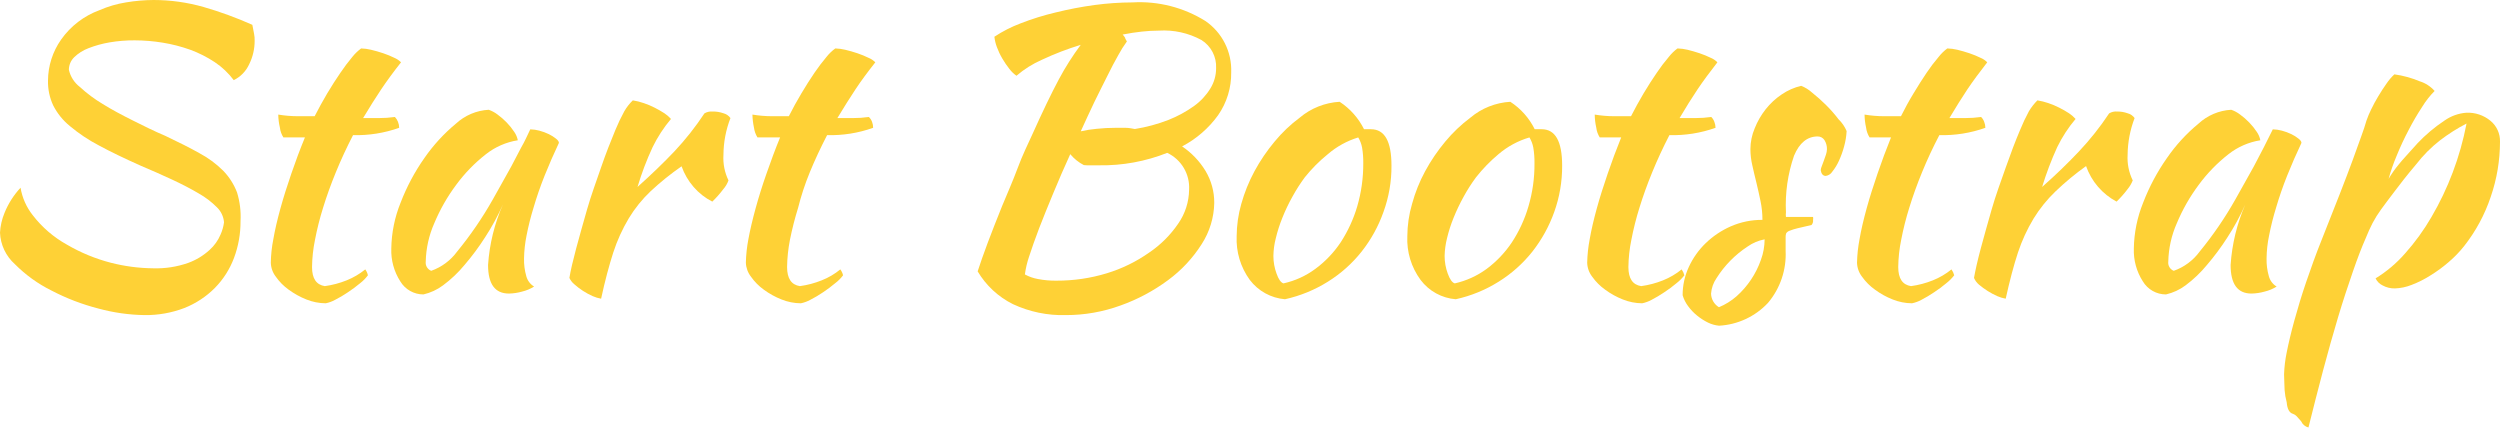
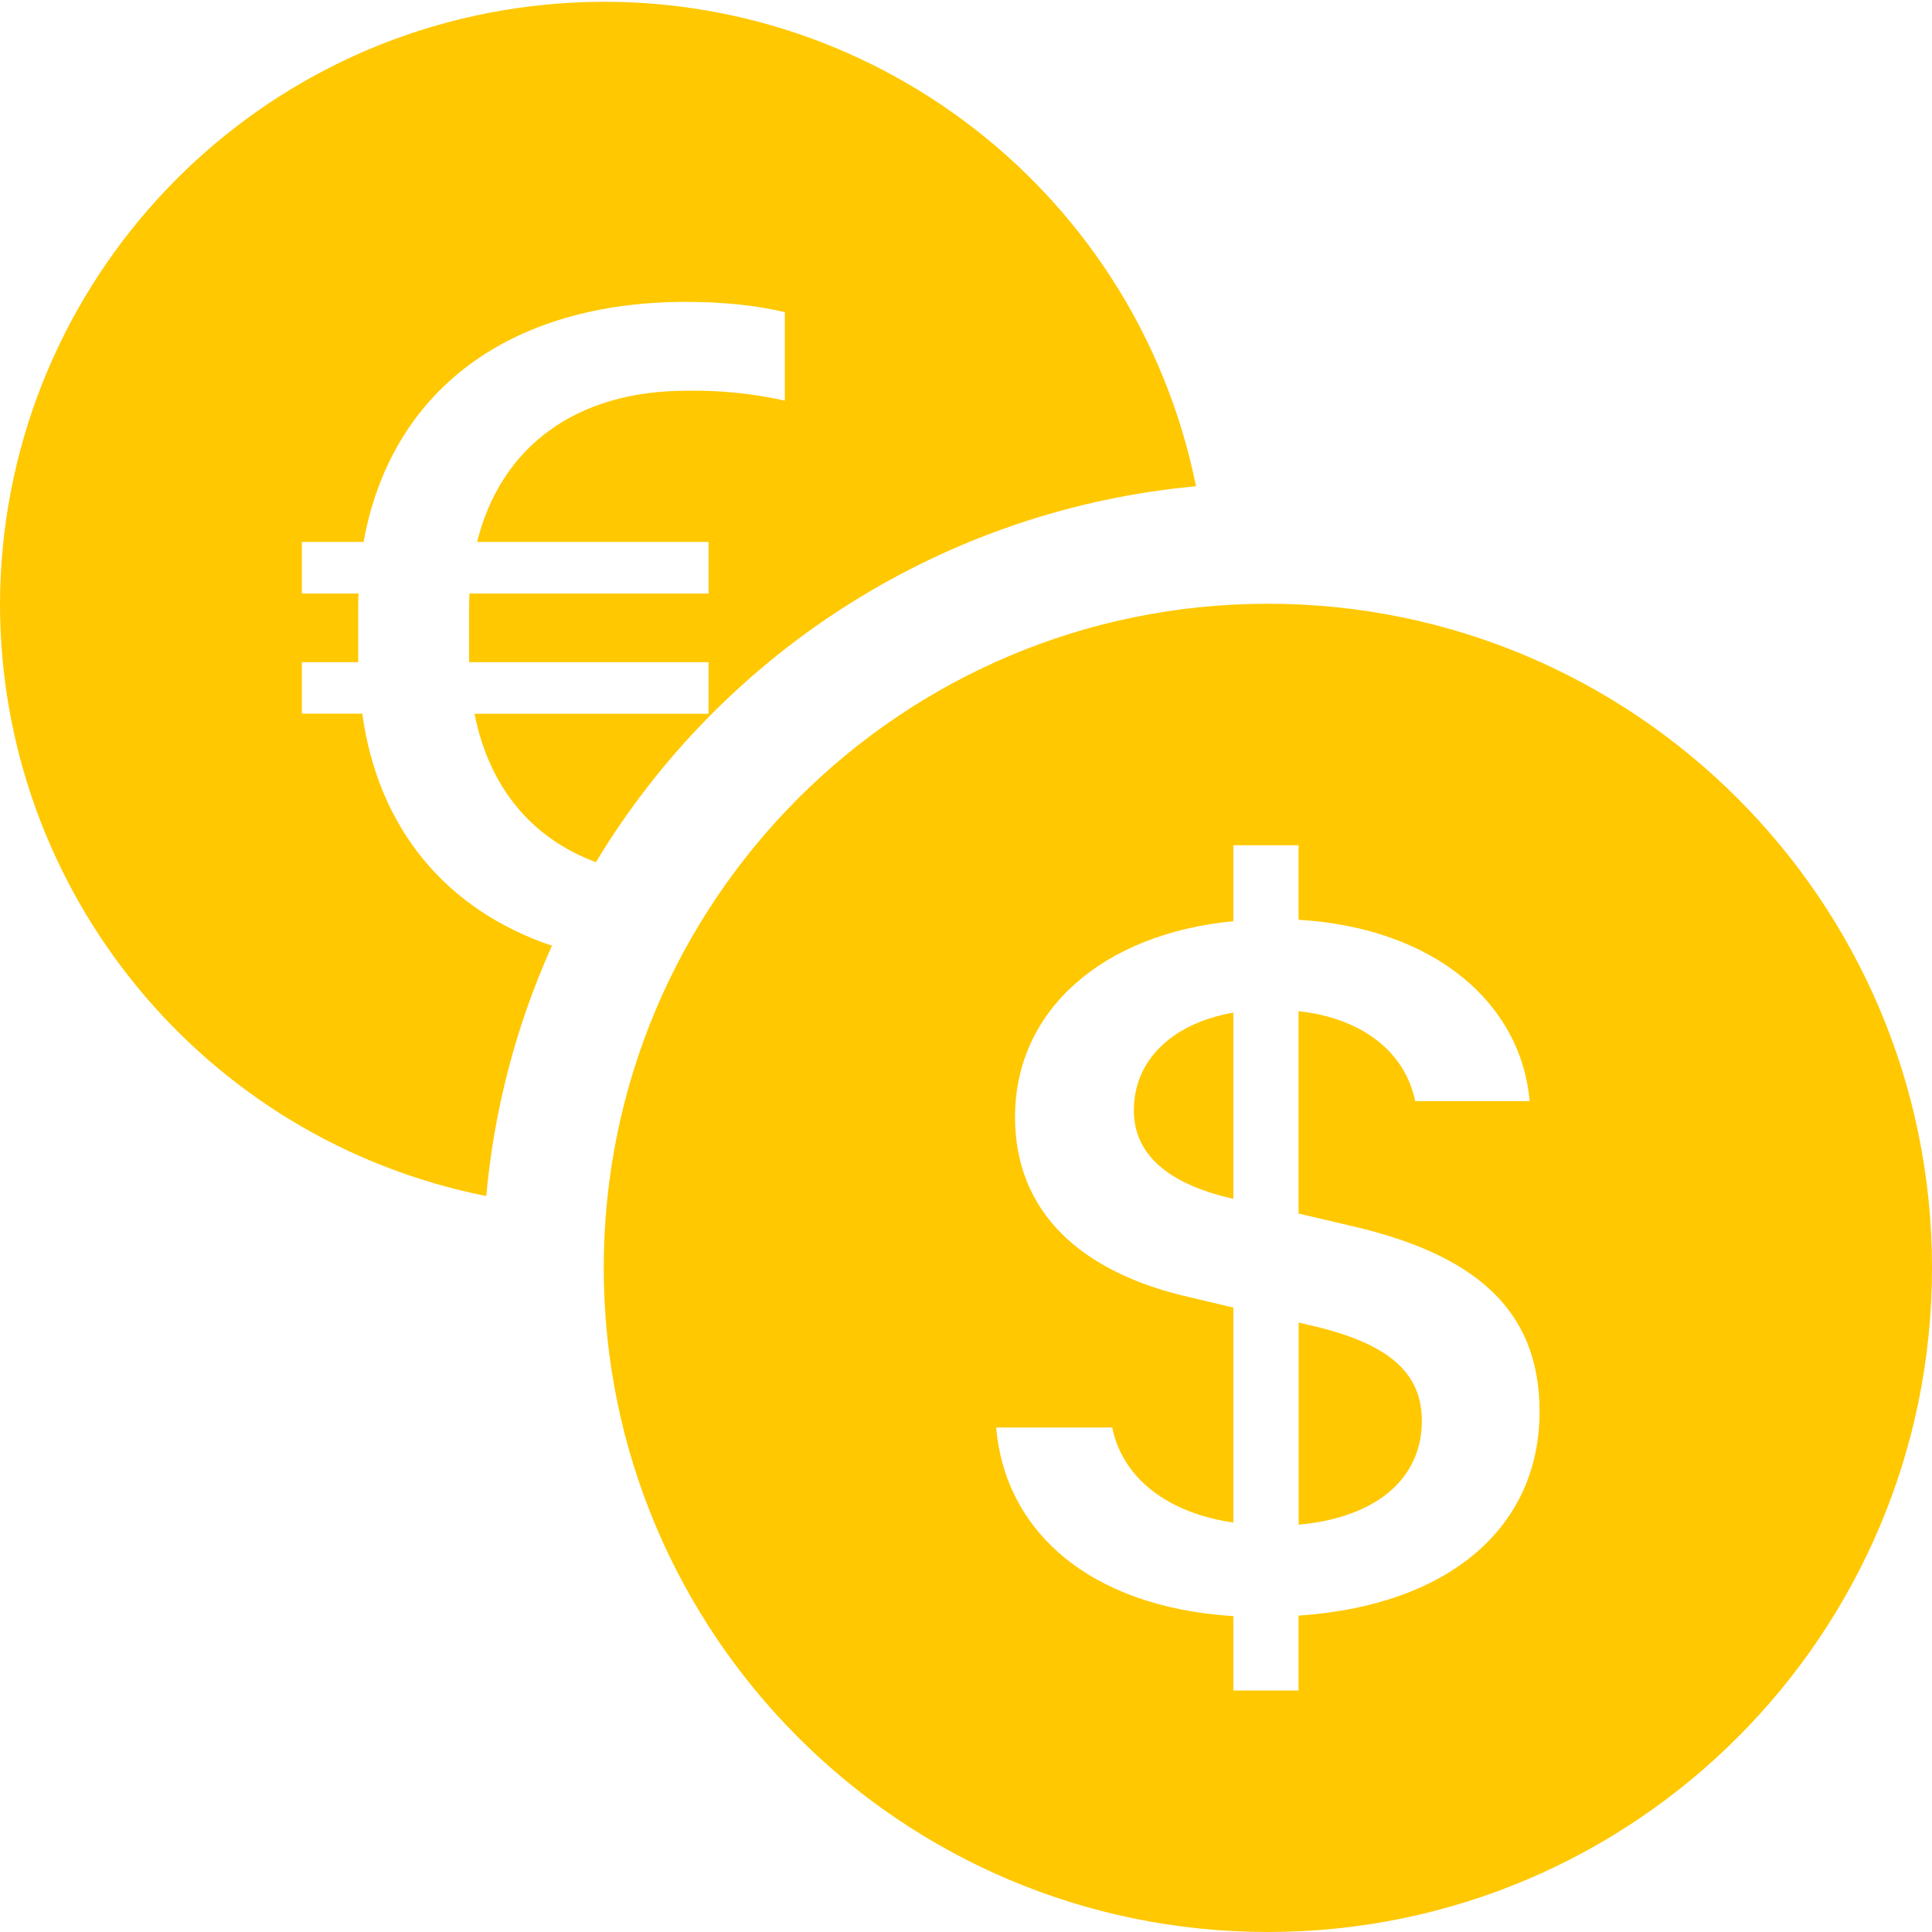
- <svg xmlns="http://www.w3.org/2000/svg" viewBox="0 0 228.66 39.08">
-   <style>.cls-1{fill:#fed136;}</style>
-   <path class="cls-1" d="M23.08,15.17c.07.4.13.68.16.83a2.66,2.66,0,0,1,.05.62,4.76,4.76,0,0,1-.51,2.18,3,3,0,0,1-1.4,1.43,7.12,7.12,0,0,0-1.73-1.64,10.8,10.8,0,0,0-2.25-1.14,14.23,14.23,0,0,0-2.53-.65,16,16,0,0,0-2.55-.21,13,13,0,0,0-2.32.19,9.91,9.91,0,0,0-1.91.53,3.79,3.79,0,0,0-1.31.83,1.61,1.61,0,0,0-.48,1.14,2.73,2.73,0,0,0,1,1.57,12.76,12.76,0,0,0,2.09,1.56c.82.51,1.74,1,2.74,1.5s2,1,3,1.42c1.2.57,2.24,1.09,3.11,1.58a9.31,9.31,0,0,1,2.16,1.59,5.83,5.83,0,0,1,1.28,2A7.5,7.5,0,0,1,22,33.12a9.43,9.43,0,0,1-.6,3.38,7.84,7.84,0,0,1-1.75,2.74,8.21,8.21,0,0,1-2.78,1.83,9.85,9.85,0,0,1-3.65.65A17,17,0,0,1,9,41.12a20,20,0,0,1-4.3-1.65,12.61,12.61,0,0,1-3.33-2.4A4.09,4.09,0,0,1,0,34.18a5.48,5.48,0,0,1,.41-1.8,7.5,7.5,0,0,1,1.47-2.31A5.49,5.49,0,0,0,3,32.59a10.14,10.14,0,0,0,3.13,2.69,15.79,15.79,0,0,0,4,1.65,16.23,16.23,0,0,0,3.87.51,8.83,8.83,0,0,0,3.23-.5,5.89,5.89,0,0,0,1.94-1.18,3.94,3.94,0,0,0,1-1.4,4,4,0,0,0,.32-1.13,2.14,2.14,0,0,0-.65-1.37,7.65,7.65,0,0,0-1.67-1.27c-.69-.41-1.5-.83-2.42-1.26s-1.88-.85-2.87-1.27c-1.48-.66-2.77-1.28-3.84-1.86a14.83,14.83,0,0,1-2.65-1.77,5.88,5.88,0,0,1-1.53-1.9,5.1,5.1,0,0,1-.47-2.26,6.57,6.57,0,0,1,1.2-3.75A7.41,7.41,0,0,1,9.1,13.83a10,10,0,0,1,2.42-.71,15.83,15.83,0,0,1,2.53-.22,16.76,16.76,0,0,1,4.57.64A34.29,34.29,0,0,1,23.08,15.17Z" transform="translate(0 -12.9)" />
-   <path class="cls-1" d="M25.92,25.47a2.16,2.16,0,0,1-.32-.9,5.75,5.75,0,0,1-.15-1.19,11.13,11.13,0,0,0,1.77.15h1.56c.36-.7.74-1.4,1.15-2.09s.82-1.32,1.21-1.89a17.57,17.57,0,0,1,1.09-1.45,4.35,4.35,0,0,1,.8-.77,4.29,4.29,0,0,1,.9.12c.37.09.74.19,1.12.32s.72.27,1,.41a1.89,1.89,0,0,1,.63.42c-.71.9-1.31,1.72-1.82,2.48s-1.06,1.64-1.65,2.62h1.44a10.58,10.58,0,0,0,1.47-.1,1.28,1.28,0,0,1,.28.44,1.5,1.5,0,0,1,.11.55,11.71,11.71,0,0,1-4.22.67c-.59,1.14-1.11,2.27-1.57,3.39s-.85,2.21-1.17,3.25a26.36,26.36,0,0,0-.74,2.94,13.17,13.17,0,0,0-.27,2.49q0,1.56,1.17,1.74a8.46,8.46,0,0,0,2-.53,6.68,6.68,0,0,0,1.7-1,1.42,1.42,0,0,1,.24.54,3.7,3.7,0,0,1-.72.73,12.51,12.51,0,0,1-1.12.83,10.47,10.47,0,0,1-1.17.69,3,3,0,0,1-.85.31,4.85,4.85,0,0,1-1.77-.35,7.38,7.38,0,0,1-1.61-.89,4.93,4.93,0,0,1-1.18-1.19,2.19,2.19,0,0,1-.46-1.29,11.94,11.94,0,0,1,.23-2.14c.15-.87.37-1.8.65-2.82s.62-2.08,1-3.19.79-2.21,1.24-3.3Z" transform="translate(0 -12.9)" />
-   <path class="cls-1" d="M48.5,24.73a3.45,3.45,0,0,1,.83.12,4.92,4.92,0,0,1,.87.32,3.48,3.48,0,0,1,.65.41q.27.21.27.39c-.47,1-.91,2-1.31,3s-.74,2-1,2.89a24.37,24.37,0,0,0-.65,2.58,11.63,11.63,0,0,0-.23,2.09,5.4,5.4,0,0,0,.21,1.64,1.58,1.58,0,0,0,.71.94,3.64,3.64,0,0,1-1.1.46,4.72,4.72,0,0,1-1.2.18c-1.28,0-1.91-.87-1.91-2.62A16.45,16.45,0,0,1,46,31.6a21.14,21.14,0,0,1-1.63,3,22.3,22.3,0,0,1-1.87,2.52A11.21,11.21,0,0,1,40.52,39a4.79,4.79,0,0,1-1.79.83,2.46,2.46,0,0,1-2.12-1.2,5.2,5.2,0,0,1-.82-3,11.6,11.6,0,0,1,.85-4.19,18.86,18.86,0,0,1,2.18-4.09,15.66,15.66,0,0,1,2.88-3.14,4.81,4.81,0,0,1,3-1.27,2.89,2.89,0,0,1,.8.43,6.43,6.43,0,0,1,.85.74,5.91,5.91,0,0,1,.69.86,2,2,0,0,1,.32.76A6.31,6.31,0,0,0,44.45,27a14.3,14.3,0,0,0-2.73,2.81,16.49,16.49,0,0,0-2,3.51,9.17,9.17,0,0,0-.78,3.5.8.8,0,0,0,.5.85,5,5,0,0,0,2.37-1.76,33.44,33.44,0,0,0,3.26-4.76l.79-1.41c.3-.52.6-1.07.91-1.63l.9-1.72C48,25.83,48.24,25.27,48.5,24.73Z" transform="translate(0 -12.9)" />
-   <path class="cls-1" d="M52.08,38.32c.11-.68.32-1.58.62-2.7s.64-2.32,1-3.58.83-2.53,1.27-3.81.89-2.42,1.31-3.43a17,17,0,0,1,.82-1.72,4.49,4.49,0,0,1,.78-1,5.82,5.82,0,0,1,1,.25,7.17,7.17,0,0,1,1,.42,10.06,10.06,0,0,1,.89.51,3,3,0,0,1,.6.52,12.47,12.47,0,0,0-1.68,2.58A26.67,26.67,0,0,0,58.31,30q1.9-1.7,3.38-3.26a26,26,0,0,0,2.74-3.47,1.24,1.24,0,0,1,.74-.17,2.8,2.8,0,0,1,1,.16,1.13,1.13,0,0,1,.64.44,9.39,9.39,0,0,0-.64,3.36,4.67,4.67,0,0,0,.46,2.34,2.52,2.52,0,0,1-.48.81,9.48,9.48,0,0,1-1,1.13A5.64,5.64,0,0,1,63.44,30a5.85,5.85,0,0,1-1.1-1.89,25,25,0,0,0-2.83,2.28,11.89,11.89,0,0,0-2,2.48A15.33,15.33,0,0,0,56.09,36c-.38,1.18-.76,2.59-1.11,4.22a3.32,3.32,0,0,1-.76-.23,6.46,6.46,0,0,1-.89-.48,6.29,6.29,0,0,1-.79-.6A1.65,1.65,0,0,1,52.08,38.32Z" transform="translate(0 -12.9)" />
-   <path class="cls-1" d="M69.28,25.47a2.31,2.31,0,0,1-.32-.9,6.42,6.42,0,0,1-.14-1.19,11.13,11.13,0,0,0,1.77.15h1.56c.35-.7.74-1.4,1.15-2.09s.81-1.32,1.2-1.89a17.48,17.48,0,0,1,1.1-1.45,4.05,4.05,0,0,1,.8-.77,4.46,4.46,0,0,1,.9.12c.37.09.74.19,1.12.32s.72.27,1,.41a1.85,1.85,0,0,1,.64.42c-.71.9-1.32,1.72-1.82,2.48s-1.06,1.64-1.65,2.62H78a10.37,10.37,0,0,0,1.47-.1,1.17,1.17,0,0,1,.29.44,1.49,1.49,0,0,1,.1.55,11.62,11.62,0,0,1-4.21.67c-.59,1.14-1.12,2.27-1.58,3.39S73.26,30.86,73,31.9a28.93,28.93,0,0,0-.75,2.94,14,14,0,0,0-.26,2.49q0,1.56,1.17,1.74a8.38,8.38,0,0,0,2-.53,6.35,6.35,0,0,0,1.7-1,1.47,1.47,0,0,1,.25.54,3.53,3.53,0,0,1-.73.73,12.33,12.33,0,0,1-1.11.83,10.47,10.47,0,0,1-1.17.69,3.1,3.1,0,0,1-.85.31,4.85,4.85,0,0,1-1.77-.35,7.16,7.16,0,0,1-1.61-.89,4.93,4.93,0,0,1-1.18-1.19,2.2,2.2,0,0,1-.47-1.29,13,13,0,0,1,.23-2.14c.16-.87.38-1.8.66-2.82s.61-2.08,1-3.19.79-2.21,1.24-3.3Z" transform="translate(0 -12.9)" />
-   <path class="cls-1" d="M112.61,19.52a6.68,6.68,0,0,1-1.2,3.92,9.49,9.49,0,0,1-3.29,2.85,7.24,7.24,0,0,1,2.14,2.24,5.61,5.61,0,0,1,.8,2.93,7.17,7.17,0,0,1-1.15,3.77,12.21,12.21,0,0,1-3.07,3.29,16.72,16.72,0,0,1-4.35,2.32,14.54,14.54,0,0,1-5,.88,10.74,10.74,0,0,1-4.84-1,7.78,7.78,0,0,1-3.23-3q.34-1.06.93-2.64c.39-1,.82-2.16,1.3-3.32s1-2.33,1.43-3.49.94-2.2,1.36-3.12c.9-2,1.7-3.67,2.41-5a24.86,24.86,0,0,1,2-3.15,26.71,26.71,0,0,0-3.54,1.36,9.33,9.33,0,0,0-2.34,1.47,2.91,2.91,0,0,1-.65-.63,8.15,8.15,0,0,1-.64-.94,6.29,6.29,0,0,1-.5-1.05,3.94,3.94,0,0,1-.23-.95,12,12,0,0,1,2.39-1.22,23.75,23.75,0,0,1,3.21-1,33.74,33.74,0,0,1,3.55-.68,26.83,26.83,0,0,1,3.49-.24,11.36,11.36,0,0,1,6.66,1.7A5.44,5.44,0,0,1,112.61,19.52ZM99.13,28a4,4,0,0,1-1.24-1c-.55,1.2-1.06,2.38-1.54,3.54s-.92,2.23-1.3,3.22-.68,1.86-.92,2.59A8.69,8.69,0,0,0,93.74,38a3.87,3.87,0,0,0,1.19.42,8.25,8.25,0,0,0,1.72.15,15.56,15.56,0,0,0,4.6-.68A13.63,13.63,0,0,0,105.11,36a9.93,9.93,0,0,0,2.65-2.64,5.53,5.53,0,0,0,1-3.11,3.51,3.51,0,0,0-2-3.37,16.2,16.2,0,0,1-6.23,1.14h-.76A3.79,3.79,0,0,1,99.13,28ZM106,15.7a14.6,14.6,0,0,0-1.57.09c-.56.06-1.14.15-1.75.27a1.33,1.33,0,0,1,.23.3c0,.1.11.21.16.33a10.77,10.77,0,0,0-.78,1.24c-.31.55-.65,1.18-1,1.9s-.77,1.51-1.19,2.39-.83,1.77-1.25,2.69a10.89,10.89,0,0,1,1.47-.23,16.47,16.47,0,0,1,1.71-.09c.31,0,.61,0,.91,0s.58.06.86.11a15.06,15.06,0,0,0,3.07-.83,10.86,10.86,0,0,0,2.35-1.28A5.48,5.48,0,0,0,110.7,21a3.51,3.51,0,0,0,.53-1.87,2.87,2.87,0,0,0-1.34-2.57A7.22,7.22,0,0,0,106,15.7Z" transform="translate(0 -12.9)" />
-   <path class="cls-1" d="M117.53,40.27a4.51,4.51,0,0,1-3.22-1.77,6.31,6.31,0,0,1-1.2-4,11,11,0,0,1,.42-2.94,14.51,14.51,0,0,1,1.21-3,16.37,16.37,0,0,1,1.84-2.71,13.15,13.15,0,0,1,2.3-2.19,6.21,6.21,0,0,1,3.65-1.45,6.4,6.4,0,0,1,2.23,2.51l.32,0,.31,0c1.26,0,1.88,1.11,1.88,3.33a12.13,12.13,0,0,1-.73,4.23,12.61,12.61,0,0,1-2,3.63,12.09,12.09,0,0,1-3.08,2.75A12.45,12.45,0,0,1,117.53,40.27Zm1.81-11.15a15.33,15.33,0,0,0-1.13,1.77,16.13,16.13,0,0,0-.92,1.93,13,13,0,0,0-.6,1.87,6.79,6.79,0,0,0-.22,1.62,4.65,4.65,0,0,0,.29,1.62c.18.52.4.82.63.89a7.68,7.68,0,0,0,2.92-1.33,9.7,9.7,0,0,0,2.31-2.42,12.49,12.49,0,0,0,1.52-3.3,13.82,13.82,0,0,0,.55-3.93,7.84,7.84,0,0,0-.11-1.45,2.8,2.8,0,0,0-.35-.92A7.71,7.71,0,0,0,121.45,27,13.82,13.82,0,0,0,119.34,29.12Z" transform="translate(0 -12.9)" />
-   <path class="cls-1" d="M133.15,40.27a4.47,4.47,0,0,1-3.22-1.77,6.25,6.25,0,0,1-1.21-4,10.62,10.62,0,0,1,.43-2.94,13.93,13.93,0,0,1,1.2-3,16.37,16.37,0,0,1,1.84-2.71,13.51,13.51,0,0,1,2.3-2.19,6.23,6.23,0,0,1,3.65-1.45,6.33,6.33,0,0,1,2.23,2.51l.32,0,.32,0c1.25,0,1.87,1.11,1.87,3.33a12.36,12.36,0,0,1-.72,4.23,12.87,12.87,0,0,1-2,3.63,12.09,12.09,0,0,1-3.08,2.75A12.39,12.39,0,0,1,133.15,40.27ZM135,29.12a15.33,15.33,0,0,0-1.13,1.77,17.83,17.83,0,0,0-.92,1.93,13,13,0,0,0-.6,1.87,7.34,7.34,0,0,0-.22,1.62,4.65,4.65,0,0,0,.29,1.62c.19.52.4.82.64.89a7.82,7.82,0,0,0,2.92-1.33,9.84,9.84,0,0,0,2.3-2.42,12.18,12.18,0,0,0,1.52-3.3,13.48,13.48,0,0,0,.55-3.93,7.84,7.84,0,0,0-.11-1.45,2.8,2.8,0,0,0-.35-.92A7.71,7.71,0,0,0,137.06,27,14.28,14.28,0,0,0,135,29.12Z" transform="translate(0 -12.9)" />
-   <path class="cls-1" d="M146.32,25.47a2.16,2.16,0,0,1-.32-.9,5.66,5.66,0,0,1-.14-1.19,10.94,10.94,0,0,0,1.77.15h1.55c.36-.7.74-1.4,1.15-2.09s.82-1.32,1.21-1.89a15.52,15.52,0,0,1,1.1-1.45,4.07,4.07,0,0,1,.79-.77,4.46,4.46,0,0,1,.91.12c.36.09.73.19,1.11.32s.72.27,1,.41a1.79,1.79,0,0,1,.63.42c-.7.9-1.31,1.72-1.82,2.48s-1.06,1.64-1.64,2.62h1.43a10.58,10.58,0,0,0,1.47-.1,1.15,1.15,0,0,1,.28.44,1.5,1.5,0,0,1,.11.55,11.67,11.67,0,0,1-4.22.67c-.59,1.14-1.11,2.27-1.57,3.39s-.85,2.21-1.17,3.25a26.36,26.36,0,0,0-.74,2.94,13.17,13.17,0,0,0-.27,2.49q0,1.56,1.17,1.74a8.46,8.46,0,0,0,2-.53,6.51,6.51,0,0,0,1.7-1,1.66,1.66,0,0,1,.25.54,4.13,4.13,0,0,1-.73.73,11.22,11.22,0,0,1-1.12.83,11.36,11.36,0,0,1-1.16.69,3.1,3.1,0,0,1-.85.31,4.85,4.85,0,0,1-1.77-.35,7.16,7.16,0,0,1-1.61-.89,5,5,0,0,1-1.19-1.19,2.19,2.19,0,0,1-.46-1.29,13,13,0,0,1,.23-2.14c.15-.87.37-1.8.65-2.82s.62-2.08,1-3.19.79-2.21,1.23-3.3Z" transform="translate(0 -12.9)" />
-   <path class="cls-1" d="M168.9,24.89a6.59,6.59,0,0,1-.23,1.4,8.34,8.34,0,0,1-.47,1.31,4.63,4.63,0,0,1-.61,1,.84.84,0,0,1-.6.39c-.26,0-.41-.2-.46-.53a1.13,1.13,0,0,1,.09-.34c.06-.15.12-.32.19-.51s.14-.38.2-.57a1.65,1.65,0,0,0,.09-.49,1.51,1.51,0,0,0-.23-.84.73.73,0,0,0-.62-.33c-.95,0-1.67.59-2.16,1.76a13.82,13.82,0,0,0-.74,5.18,1.57,1.57,0,0,0,0,.42h2.48a.85.85,0,0,1,0,.28.59.59,0,0,1-.14.46l-1.29.3a5.39,5.39,0,0,0-.73.23.59.59,0,0,0-.3.23,1,1,0,0,0-.05.33c0,.19,0,.38,0,.57s0,.42,0,.7a6.88,6.88,0,0,1-1.61,4.76,6.61,6.61,0,0,1-4.48,2.09,2.94,2.94,0,0,1-1-.28,5.19,5.19,0,0,1-1-.64,4.54,4.54,0,0,1-.83-.87,3.1,3.1,0,0,1-.5-1,6.11,6.11,0,0,1,.57-2.59,7.21,7.21,0,0,1,1.54-2.17,7.86,7.86,0,0,1,2.3-1.54,7.11,7.11,0,0,1,2.89-.59,8.42,8.42,0,0,0-.18-1.74c-.12-.57-.24-1.12-.37-1.65s-.26-1.06-.37-1.57a6.56,6.56,0,0,1-.18-1.51,4.93,4.93,0,0,1,.39-1.9,7,7,0,0,1,1-1.74,6.42,6.42,0,0,1,1.48-1.37,5.33,5.33,0,0,1,1.77-.78,3.23,3.23,0,0,1,1,.62,14.82,14.82,0,0,1,1.29,1.15,12.13,12.13,0,0,1,1.13,1.29A3.24,3.24,0,0,1,168.9,24.89ZM157.22,41a5.82,5.82,0,0,0,1.61-1,8,8,0,0,0,2.23-3.33,5.54,5.54,0,0,0,.34-1.88,4,4,0,0,0-1.56.66A9.54,9.54,0,0,0,157,38.34a2.86,2.86,0,0,0-.5,1.42A1.5,1.5,0,0,0,157.22,41Z" transform="translate(0 -12.9)" />
-   <path class="cls-1" d="M171,25.47a2.16,2.16,0,0,1-.32-.9,5.66,5.66,0,0,1-.14-1.19,10.94,10.94,0,0,0,1.77.15h1.56c.35-.7.73-1.4,1.15-2.09s.81-1.32,1.2-1.89a15.52,15.52,0,0,1,1.1-1.45,4.07,4.07,0,0,1,.79-.77,4.46,4.46,0,0,1,.91.12c.36.09.73.19,1.11.32s.72.27,1,.41a1.79,1.79,0,0,1,.63.42c-.7.9-1.31,1.72-1.82,2.48s-1.05,1.64-1.64,2.62h1.43a10.58,10.58,0,0,0,1.47-.1,1.15,1.15,0,0,1,.28.44,1.5,1.5,0,0,1,.11.55,11.66,11.66,0,0,1-4.21.67c-.6,1.14-1.12,2.27-1.58,3.39s-.85,2.21-1.17,3.25a26.36,26.36,0,0,0-.74,2.94,13.17,13.17,0,0,0-.27,2.49q0,1.56,1.17,1.74a8.46,8.46,0,0,0,2-.53,6.51,6.51,0,0,0,1.7-1,1.66,1.66,0,0,1,.25.54,4.13,4.13,0,0,1-.73.73,11.22,11.22,0,0,1-1.12.83,11.36,11.36,0,0,1-1.16.69,3.1,3.1,0,0,1-.85.31,4.85,4.85,0,0,1-1.77-.35,7.16,7.16,0,0,1-1.61-.89,5,5,0,0,1-1.19-1.19,2.19,2.19,0,0,1-.46-1.29,13,13,0,0,1,.23-2.14c.15-.87.37-1.8.65-2.82s.62-2.08,1-3.19.79-2.21,1.23-3.3Z" transform="translate(0 -12.9)" />
-   <path class="cls-1" d="M180.55,38.32c.12-.68.32-1.58.62-2.7s.64-2.32,1-3.58.83-2.53,1.28-3.81.88-2.42,1.31-3.43a17.28,17.28,0,0,1,.81-1.72,5.13,5.13,0,0,1,.78-1,6.15,6.15,0,0,1,1,.25,7.54,7.54,0,0,1,1,.42,8.8,8.8,0,0,1,.89.51,3,3,0,0,1,.6.52,12.47,12.47,0,0,0-1.68,2.58A29.42,29.42,0,0,0,186.78,30c1.28-1.13,2.4-2.22,3.38-3.26a26.08,26.08,0,0,0,2.75-3.47,1.22,1.22,0,0,1,.74-.17,2.75,2.75,0,0,1,.95.16,1.13,1.13,0,0,1,.64.44,9.61,9.61,0,0,0-.64,3.36,4.66,4.66,0,0,0,.47,2.34,3,3,0,0,1-.48.81,9.57,9.57,0,0,1-1,1.13,5.88,5.88,0,0,1-2.79-3.25A25.16,25.16,0,0,0,188,30.41a12.57,12.57,0,0,0-2,2.48A15.32,15.32,0,0,0,184.57,36c-.39,1.18-.76,2.59-1.12,4.22a3.47,3.47,0,0,1-.76-.23A7,7,0,0,1,181,38.93,1.65,1.65,0,0,1,180.55,38.32Z" transform="translate(0 -12.9)" />
-   <path class="cls-1" d="M207.88,24.73a3.45,3.45,0,0,1,.83.12,4.92,4.92,0,0,1,.87.32,3.48,3.48,0,0,1,.65.41q.27.21.27.39c-.47,1-.91,2-1.31,3s-.74,2-1,2.89a24.37,24.37,0,0,0-.65,2.58,10.79,10.79,0,0,0-.23,2.09,5.4,5.4,0,0,0,.21,1.64,1.58,1.58,0,0,0,.71.94,3.64,3.64,0,0,1-1.1.46,4.72,4.72,0,0,1-1.2.18c-1.28,0-1.91-.87-1.91-2.62a16.7,16.7,0,0,1,1.34-5.52,21.14,21.14,0,0,1-1.63,3,22.3,22.3,0,0,1-1.87,2.52A11.21,11.21,0,0,1,199.9,39a4.79,4.79,0,0,1-1.79.83,2.46,2.46,0,0,1-2.12-1.2,5.2,5.2,0,0,1-.82-3,11.6,11.6,0,0,1,.85-4.19,18.86,18.86,0,0,1,2.18-4.09,15.37,15.37,0,0,1,2.88-3.14,4.81,4.81,0,0,1,3-1.27,2.89,2.89,0,0,1,.8.43,6.43,6.43,0,0,1,.85.74,5.91,5.91,0,0,1,.69.86,2,2,0,0,1,.32.76A6.31,6.31,0,0,0,203.83,27a14.3,14.3,0,0,0-2.73,2.81,16.49,16.49,0,0,0-2,3.51,9.17,9.17,0,0,0-.78,3.5.8.8,0,0,0,.5.85,5,5,0,0,0,2.37-1.76,33.44,33.44,0,0,0,3.26-4.76l.79-1.41c.3-.52.6-1.07.91-1.63l.9-1.72C207.34,25.83,207.62,25.27,207.88,24.73Z" transform="translate(0 -12.9)" />
-   <path class="cls-1" d="M209.72,50.75c-.33-.09-.52-.45-.57-1.06a5.94,5.94,0,0,1-.19-1.1c0-.42-.05-.91-.05-1.45a11.83,11.83,0,0,1,.24-2c.17-.86.4-1.83.7-2.92s.65-2.26,1.08-3.52.89-2.54,1.41-3.84c.64-1.63,1.19-3,1.67-4.23s.86-2.23,1.18-3.1.58-1.59.78-2.16.36-1,.48-1.45a8.64,8.64,0,0,1,.42-1,13.36,13.36,0,0,1,.66-1.22c.24-.41.5-.8.76-1.17a4.92,4.92,0,0,1,.71-.83,9.44,9.44,0,0,1,2.33.64,3,3,0,0,1,1.35.88,7.92,7.92,0,0,0-1.13,1.44,23.25,23.25,0,0,0-1.24,2.12,25.29,25.29,0,0,0-1.1,2.36,17.08,17.08,0,0,0-.74,2.12,10.32,10.32,0,0,1,.92-1.31c.37-.47,1-1.12,1.73-1.95a14.22,14.22,0,0,1,2.46-2.07,4,4,0,0,1,2-.72,3.23,3.23,0,0,1,2.21.74,2.39,2.39,0,0,1,.87,1.91,15.52,15.52,0,0,1-.85,5.05,15,15,0,0,1-2.44,4.51A10.39,10.39,0,0,1,224,36.84a12.57,12.57,0,0,1-1.7,1.25,9.34,9.34,0,0,1-1.73.87,4.5,4.5,0,0,1-1.52.32,2.24,2.24,0,0,1-1.12-.27,1.36,1.36,0,0,1-.65-.65,11.69,11.69,0,0,0,2.69-2.27,20.19,20.19,0,0,0,2.42-3.34,26.61,26.61,0,0,0,1.95-4.09,27.19,27.19,0,0,0,1.26-4.46,16,16,0,0,0-2.43,1.54A12.33,12.33,0,0,0,221,27.92c-.85,1-1.52,1.87-2,2.51s-.9,1.18-1.22,1.63a10.31,10.31,0,0,0-.78,1.25c-.2.39-.42.87-.65,1.44-.33.75-.72,1.75-1.15,3s-.89,2.62-1.35,4.16-.92,3.17-1.38,4.9-.9,3.47-1.33,5.19a1,1,0,0,1-.67-.57c-.19-.21-.33-.36-.41-.46A.81.81,0,0,0,209.72,50.75Z" transform="translate(0 -12.9)" />
+ <svg xmlns="http://www.w3.org/2000/svg" width="16" height="16" fill="#ffc800" class="bi bi-currency-exchange" viewBox="0 0 16 16">
+   <path d="M0 5a5.002 5.002 0 0 0 4.027 4.905 6.46 6.46 0 0 1 .544-2.073C3.695 7.536 3.132 6.864 3 5.91h-.5v-.426h.466V5.05c0-.046 0-.093.004-.135H2.5v-.427h.511C3.236 3.24 4.213 2.5 5.681 2.5c.316 0 .59.031.819.085v.733a3.46 3.46 0 0 0-.815-.082c-.919 0-1.538.466-1.734 1.252h1.917v.427h-1.98c-.003.046-.003.097-.003.147v.422h1.983v.427H3.93c.118.602.468 1.03 1.005 1.229a6.5 6.5 0 0 1 4.97-3.113A5.002 5.002 0 0 0 0 5zm16 5.5a5.5 5.5 0 1 1-11 0 5.5 5.5 0 0 1 11 0zm-7.75 1.322c.069.835.746 1.485 1.964 1.562V14h.54v-.62c1.259-.086 1.996-.74 1.996-1.69 0-.865-.563-1.31-1.57-1.54l-.426-.1V8.374c.54.06.884.347.966.745h.948c-.07-.804-.779-1.433-1.914-1.502V7h-.54v.629c-1.076.103-1.808.732-1.808 1.622 0 .787.544 1.288 1.45 1.493l.358.085v1.78c-.554-.08-.92-.376-1.003-.787H8.25zm1.96-1.895c-.532-.12-.82-.364-.82-.732 0-.41.311-.719.824-.809v1.54h-.005zm.622 1.044c.645.145.943.38.943.796 0 .474-.37.8-1.02.86v-1.674l.077.018z" />
</svg>
